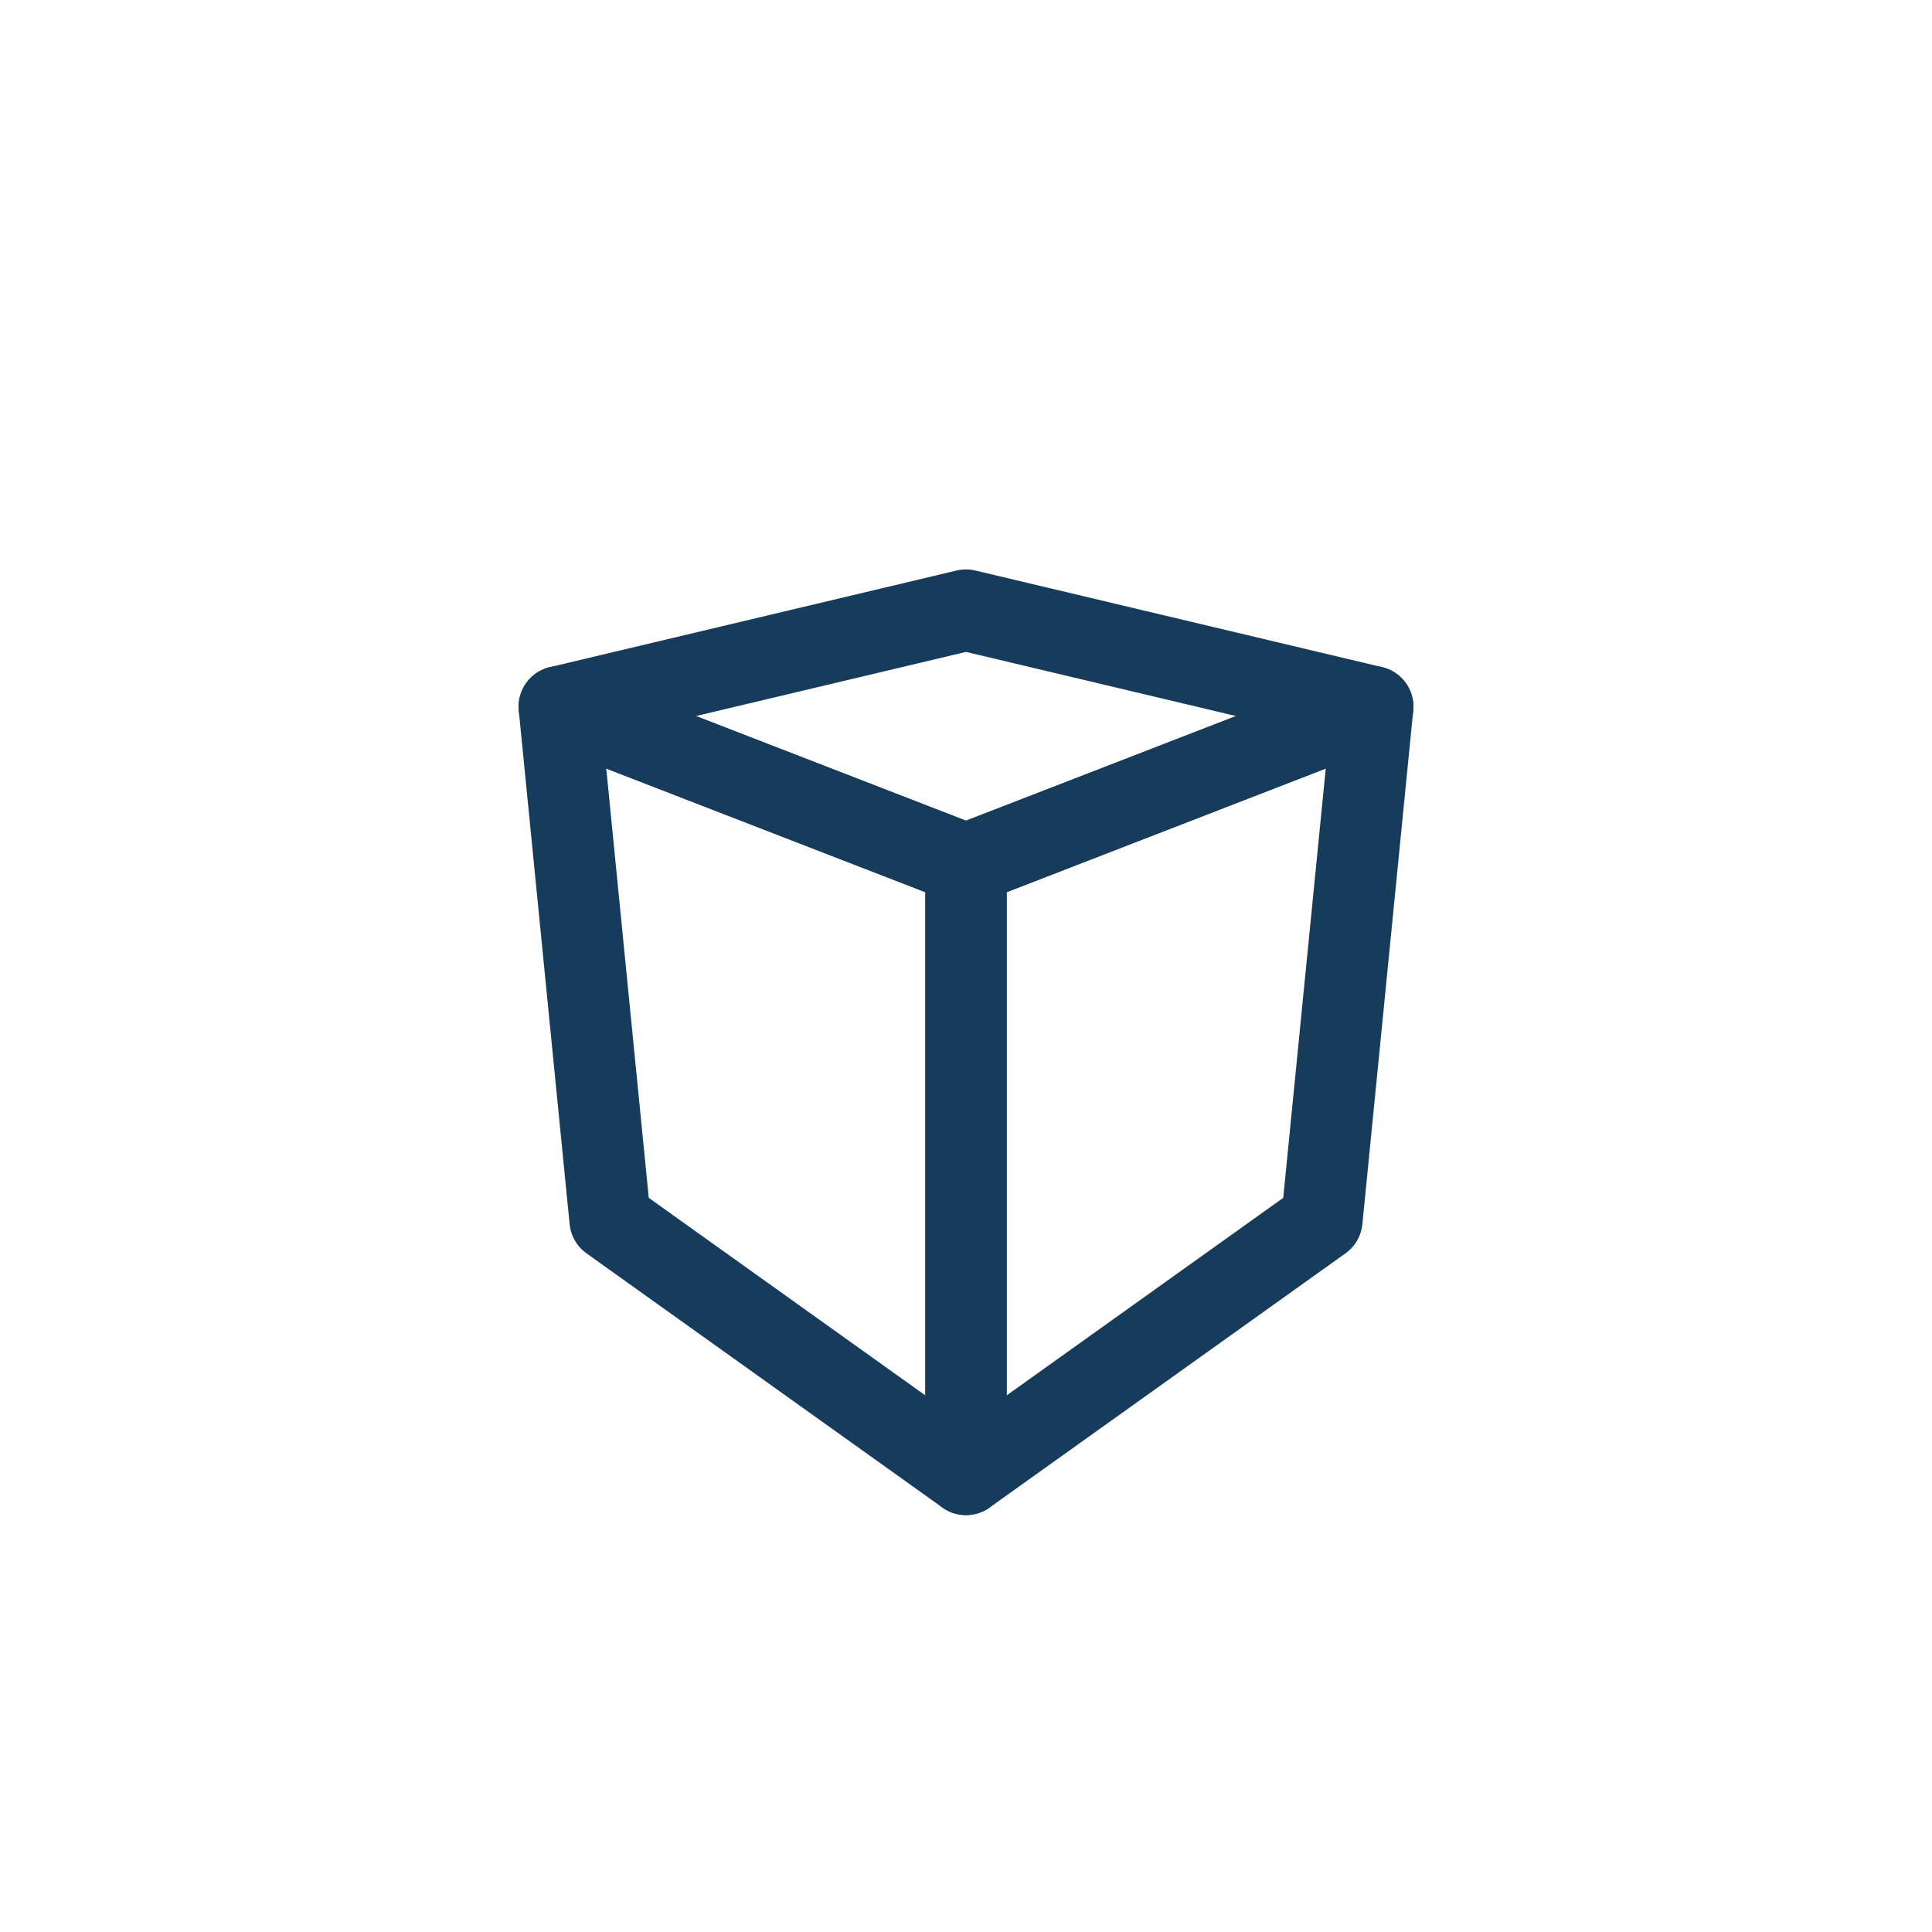
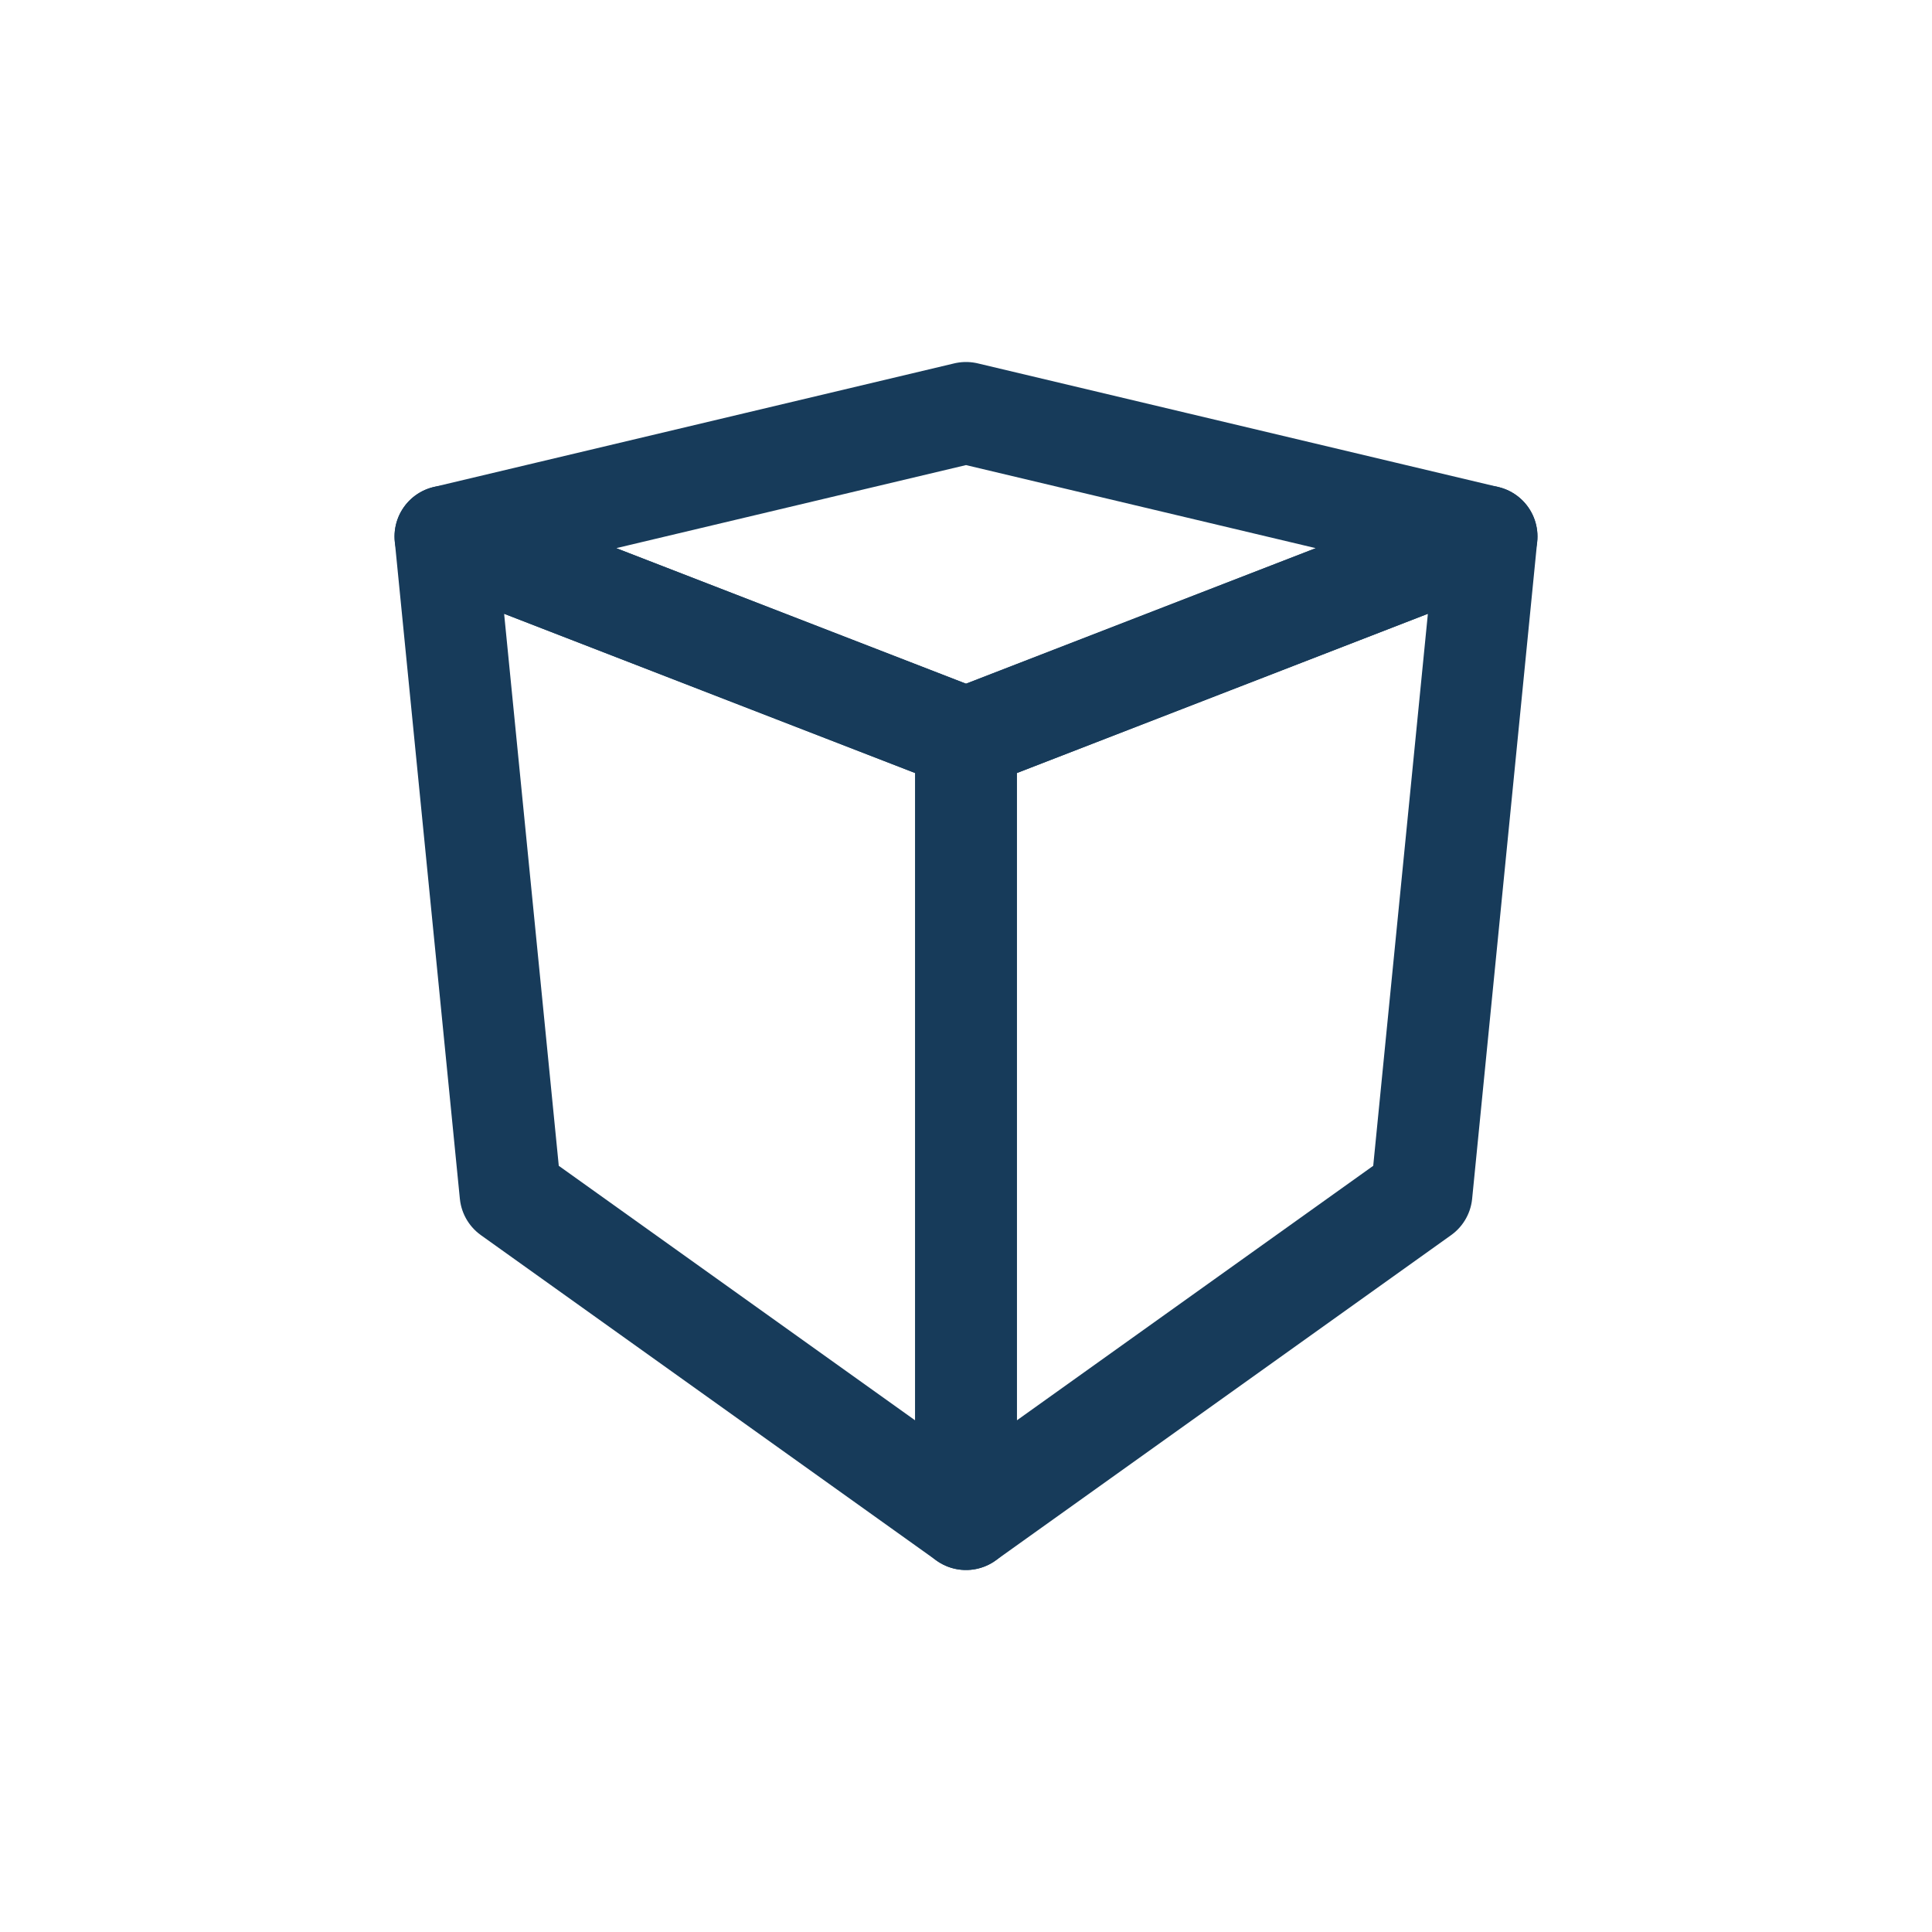
<svg xmlns="http://www.w3.org/2000/svg" version="1.1" id="svg1" width="190" height="190" viewBox="0 0 190 190" xml:space="preserve">
  <defs id="defs1" />
  <g id="g1">
-     <path id="rect1" style="fill:none;stroke:#173b5a;stroke-width:8;stroke-linecap:round;stroke-linejoin:round;paint-order:markers fill stroke" d="M 55,69.5 95,85 v 60 L 60,120 Z" />
-     <path id="path1" style="fill:none;stroke:#173b5a;stroke-width:8;stroke-linecap:round;stroke-linejoin:round;paint-order:markers fill stroke" d="M 135,69.5 95,85 v 60 l 35,-25 z" />
-     <path id="path2" style="fill:none;stroke:#173b5a;stroke-width:8;stroke-linecap:round;stroke-linejoin:round;paint-order:markers fill stroke" d="M 135,69.5 95,85 55,69.5 95,60 Z" />
+     <path id="rect1" style="fill:none;stroke:#173b5a;stroke-width:10;stroke-linecap:round;stroke-linejoin:round;stroke-dasharray:none;paint-order:markers fill stroke" d="M 43.8,52.76 95,72.6 v 76.8 l -44.8,-32 z" />
+     <path id="path1" style="fill:none;stroke:#173b5a;stroke-width:10;stroke-linecap:round;stroke-linejoin:round;stroke-dasharray:none;paint-order:markers fill stroke" d="M 146.2,52.76 95,72.6 v 76.8 l 44.8,-32 z" />
+     <path id="path2" style="fill:none;stroke:#173b5a;stroke-width:10;stroke-linecap:round;stroke-linejoin:round;stroke-dasharray:none;paint-order:markers fill stroke" d="M 146.2,52.76 95,72.6 43.8,52.76 95,40.6 Z" />
  </g>
</svg>
